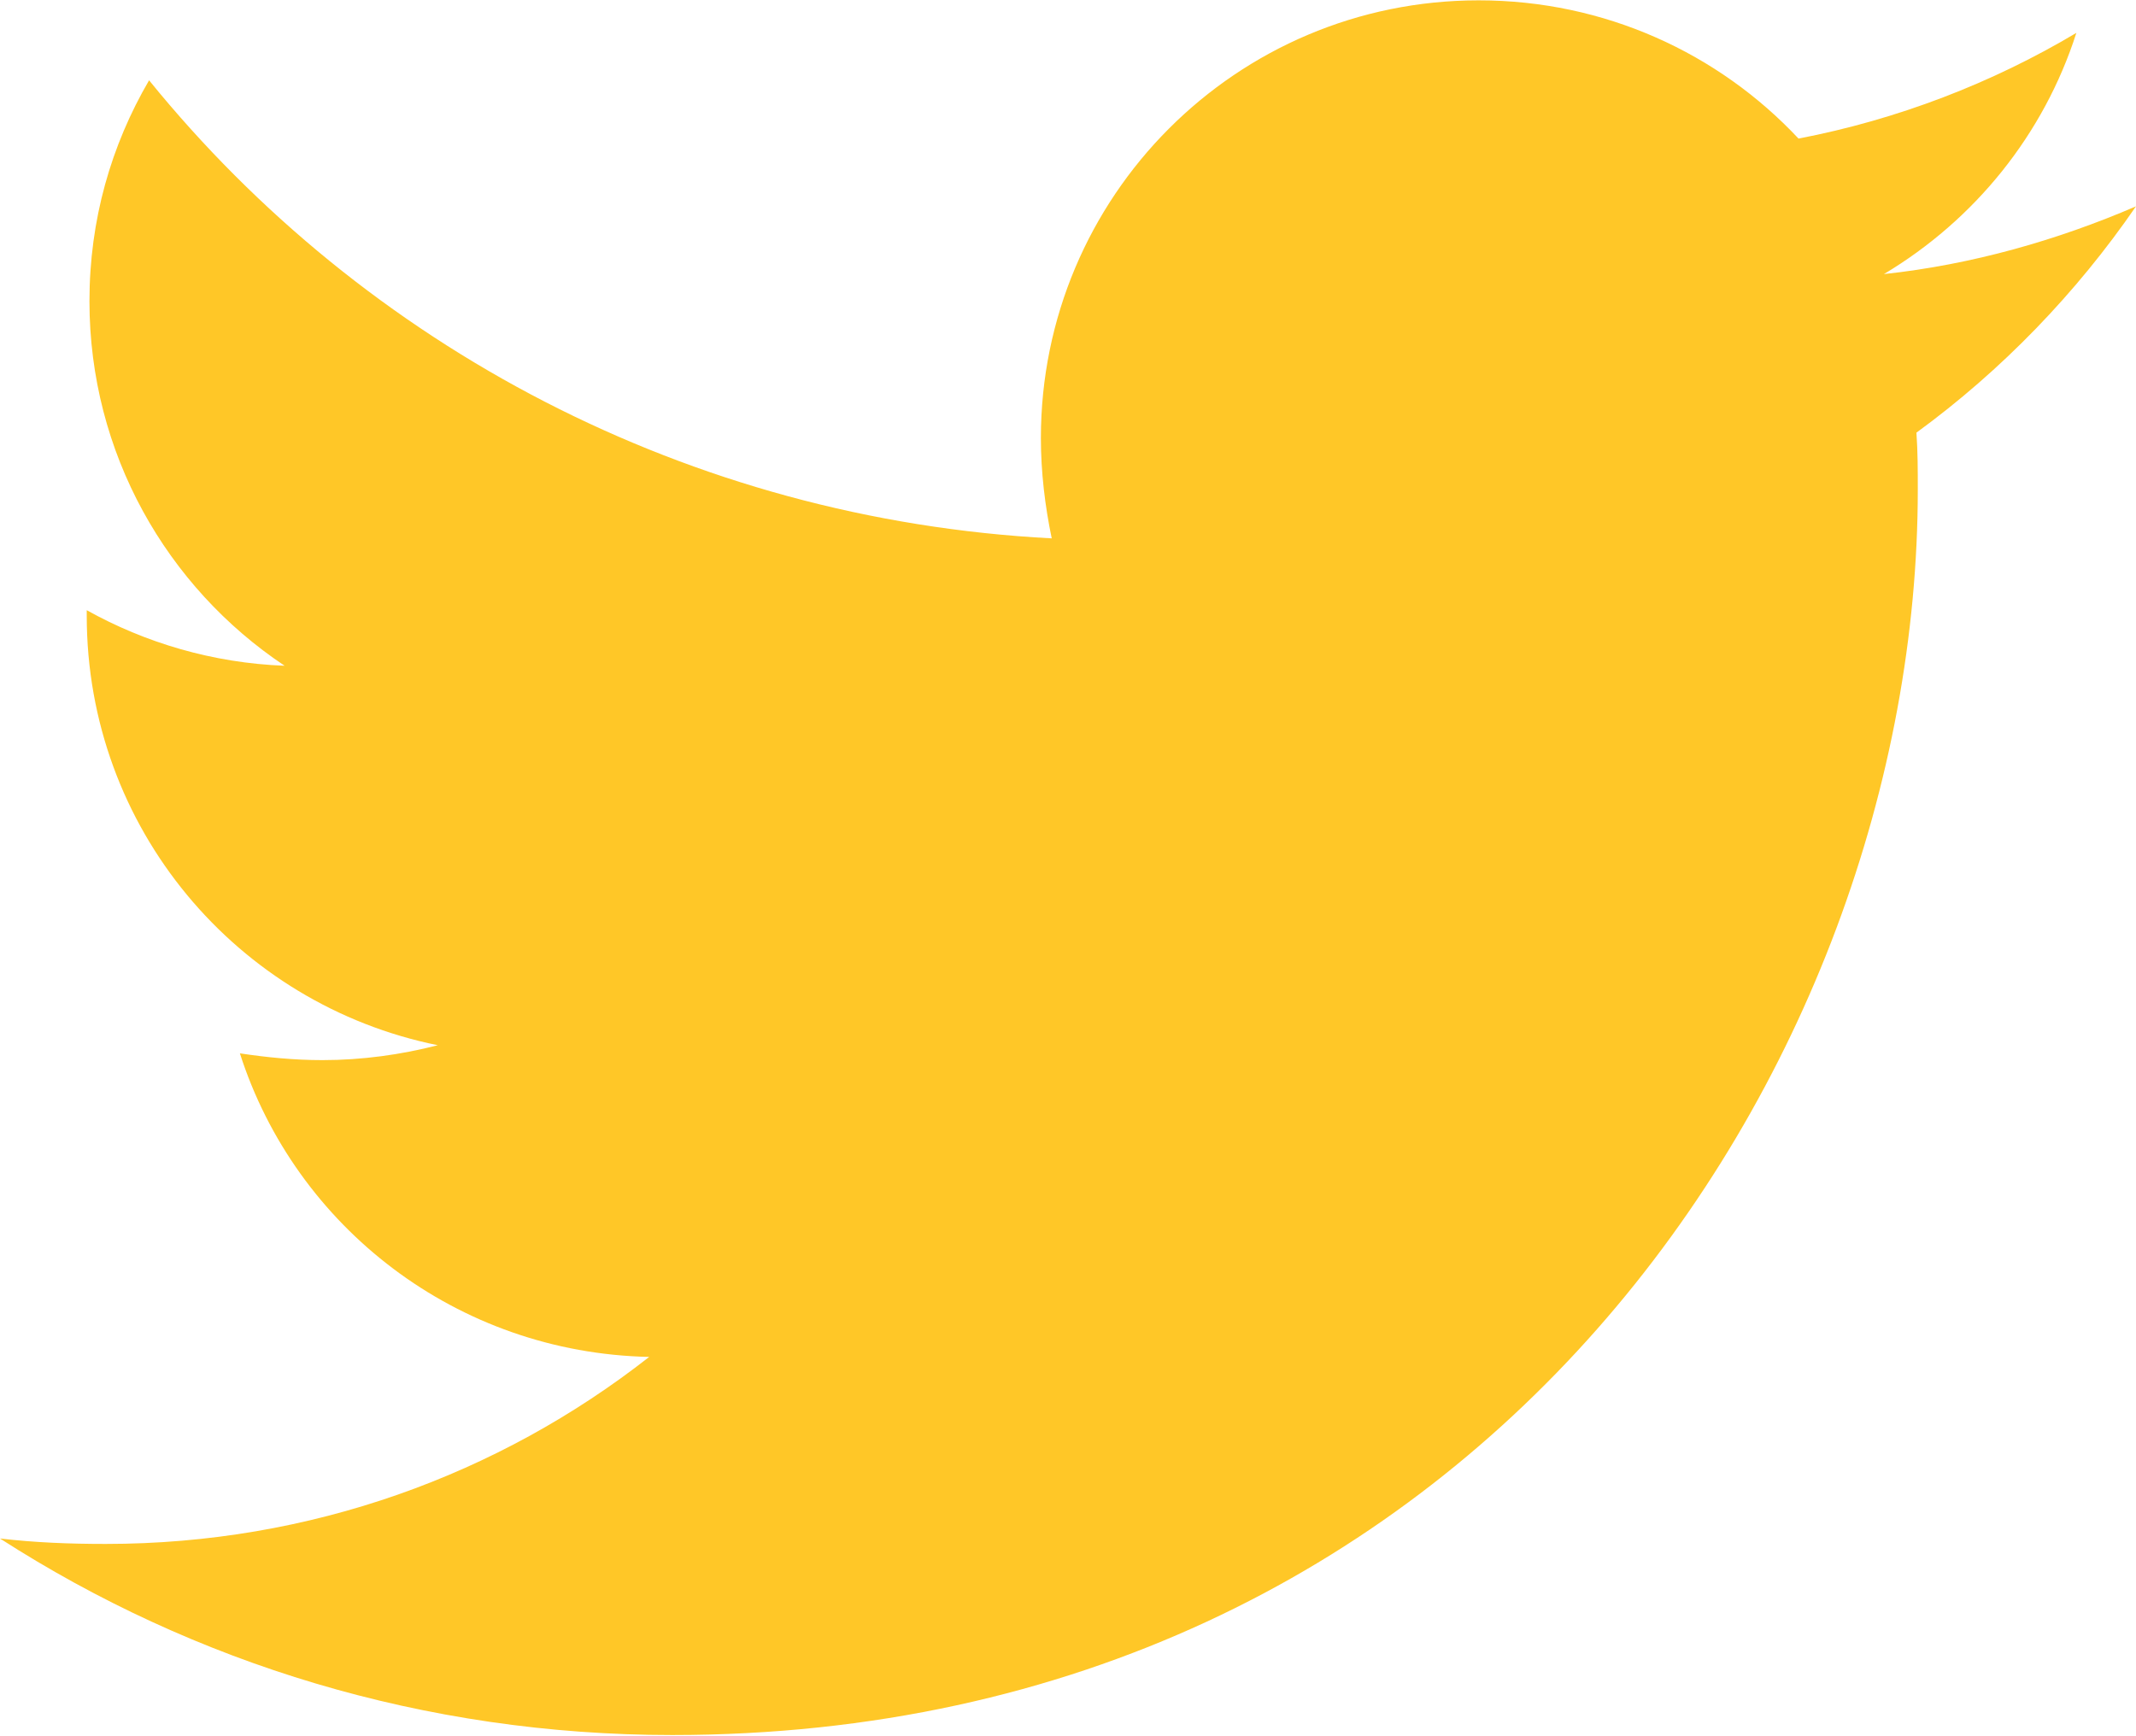
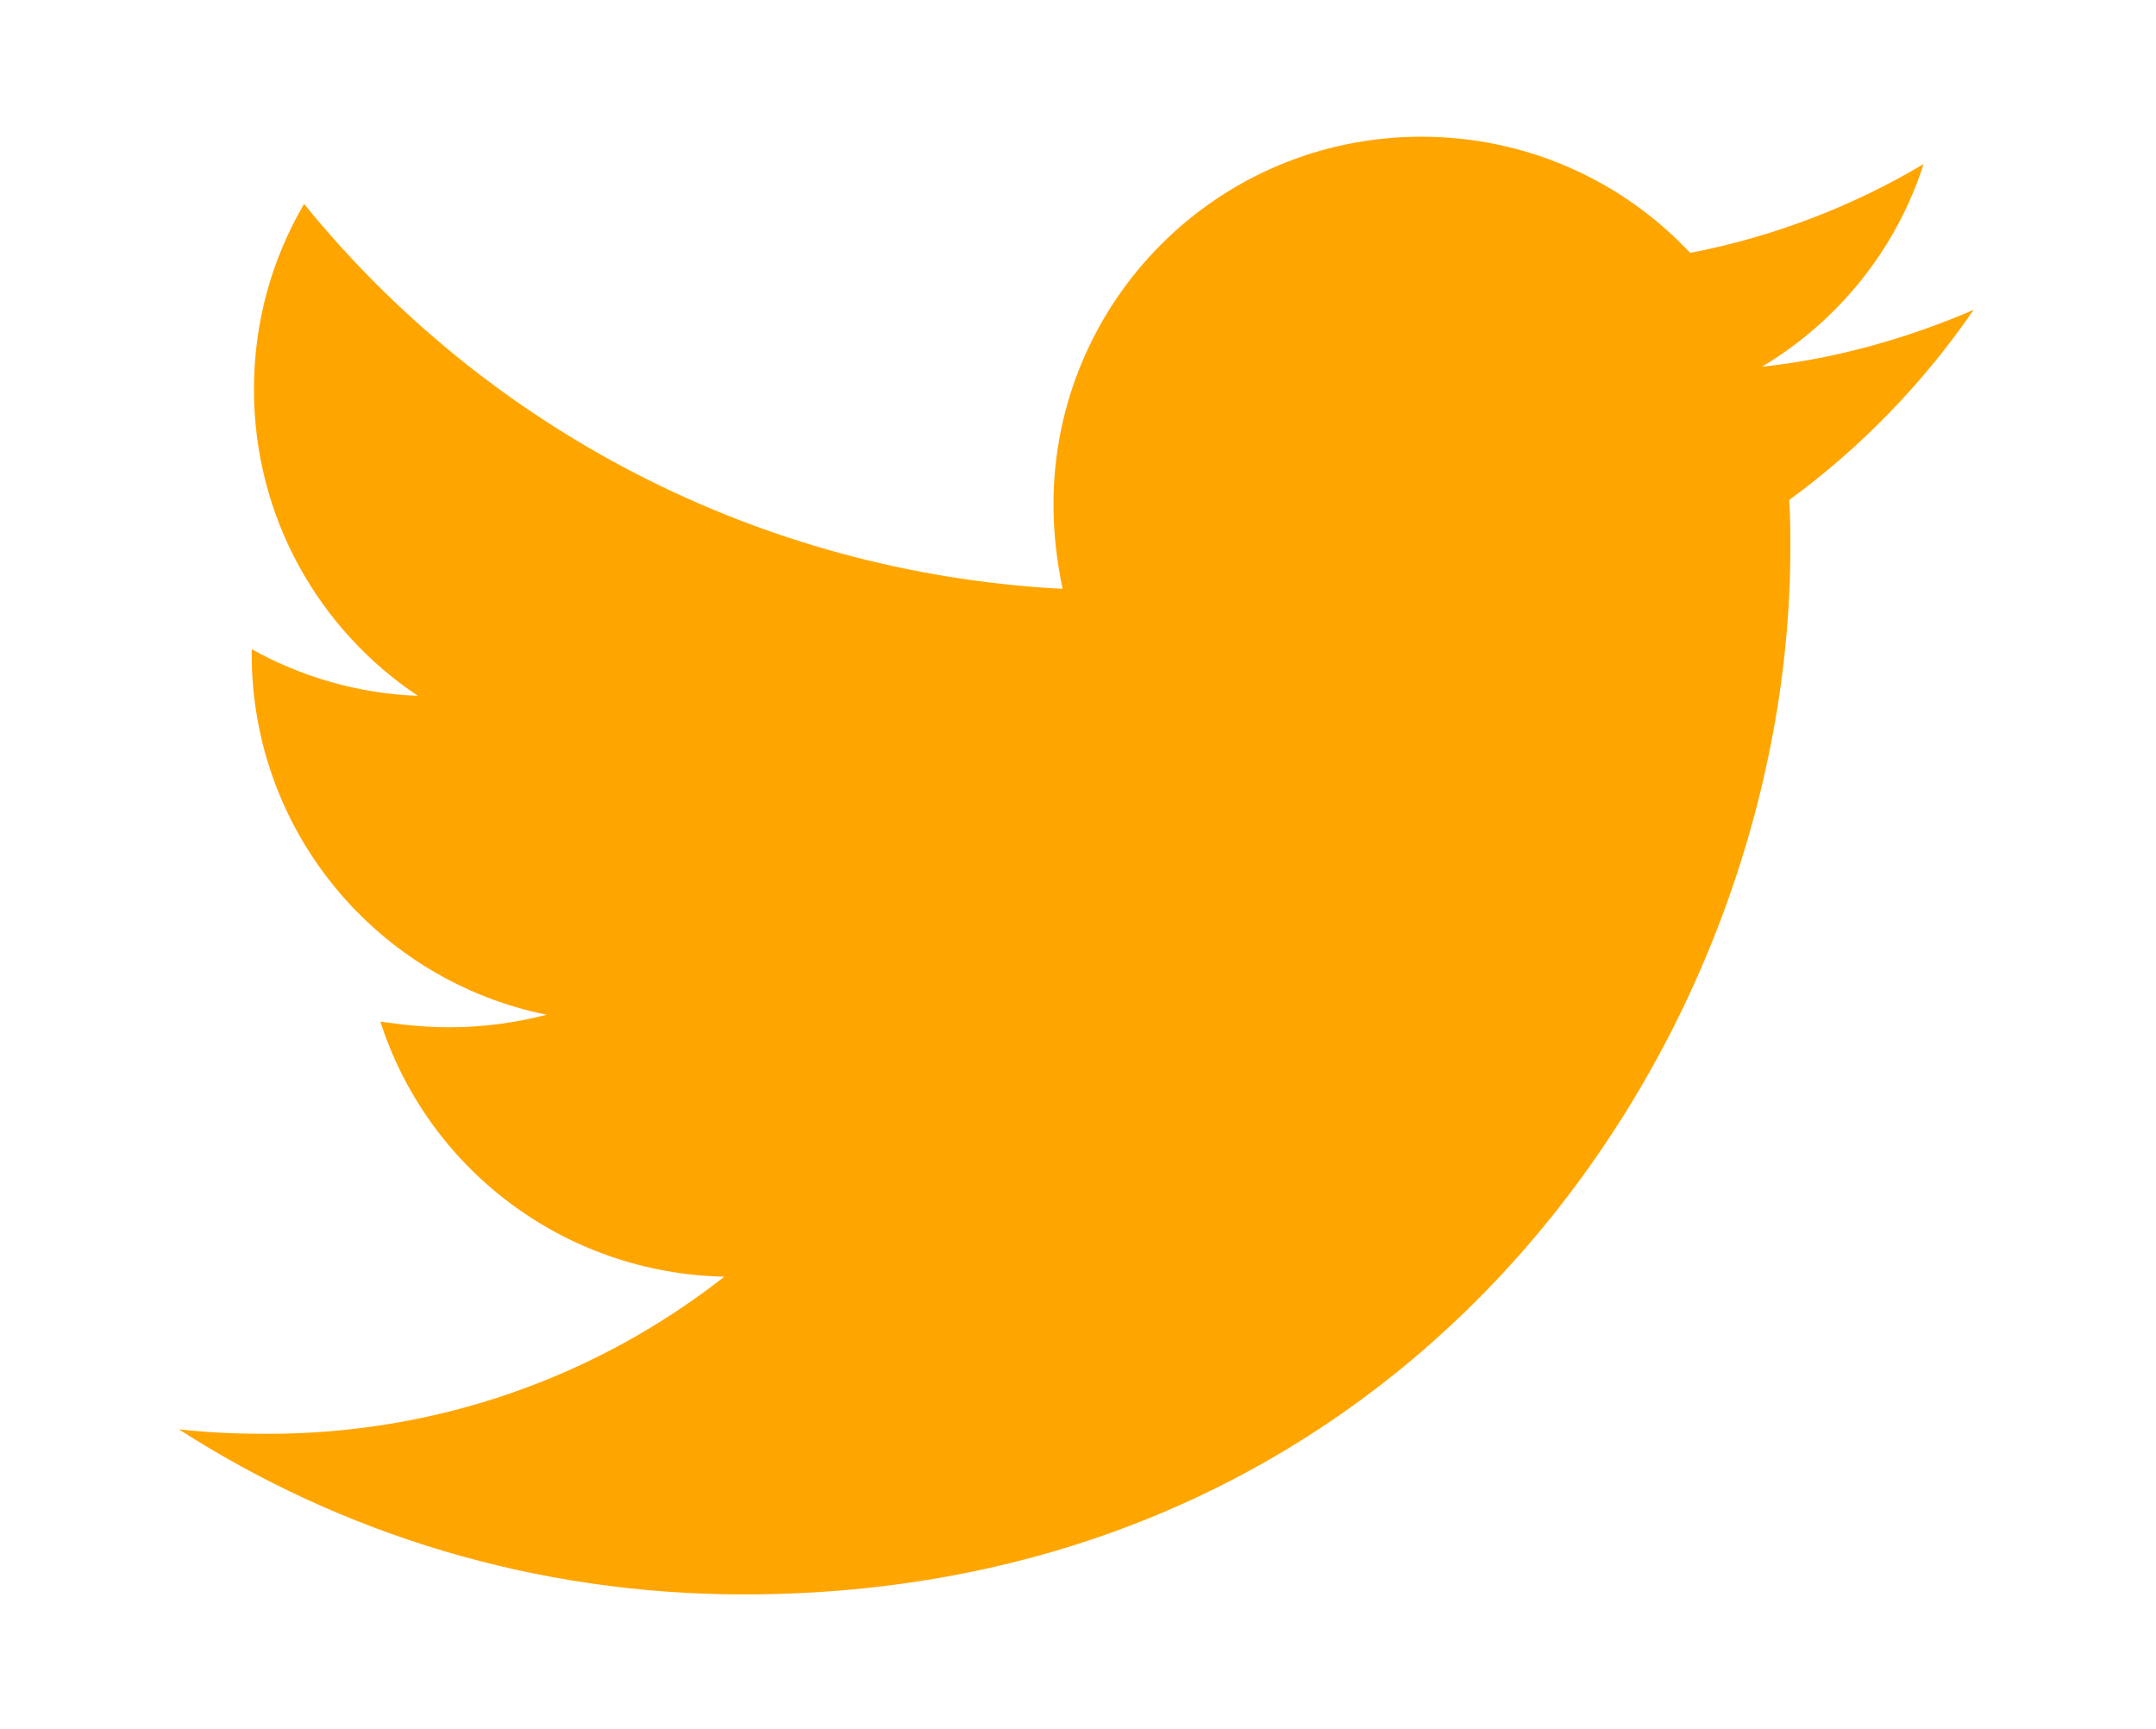
- <svg xmlns="http://www.w3.org/2000/svg" width="512" height="416" viewBox="0 0 512 416" fill="none">
-   <path d="M459.37 103.716C459.695 108.264 459.695 112.813 459.695 117.361C459.695 256.081 354.112 415.919 161.137 415.919C101.685 415.919 46.457 398.7 0 368.813C8.447 369.787 16.568 370.112 25.34 370.112C74.395 370.112 119.553 353.544 155.614 325.28C109.482 324.305 70.822 294.092 57.502 252.508C64 253.482 70.497 254.132 77.32 254.132C86.741 254.132 96.163 252.832 104.934 250.559C56.853 240.812 20.791 198.579 20.791 147.574V146.275C34.76 154.072 51.005 158.945 68.222 159.594C39.958 140.751 21.441 108.589 21.441 72.203C21.441 52.711 26.638 34.843 35.735 19.249C87.39 82.924 165.035 124.507 252.1 129.056C250.476 121.259 249.501 113.138 249.501 105.016C249.501 47.188 296.283 0.082 354.435 0.082C384.648 0.082 411.937 12.752 431.105 33.219C454.82 28.671 477.561 19.899 497.704 7.879C489.906 32.245 473.338 52.712 451.572 65.706C472.689 63.433 493.156 57.584 511.998 49.463C497.706 70.254 479.837 88.771 459.37 103.716Z" fill="#FFC727" />
+ <svg xmlns="http://www.w3.org/2000/svg" width="615" height="493" viewBox="0 0 615 493" fill="none">
+   <path d="M510.37 142.634C510.695 147.182 510.695 151.731 510.695 156.279C510.695 294.999 405.112 454.837 212.137 454.837C152.685 454.837 97.457 437.618 51 407.731C59.447 408.705 67.568 409.03 76.34 409.03C125.395 409.03 170.553 392.462 206.614 364.198C160.482 363.223 121.822 333.01 108.502 291.426C115 292.4 121.497 293.05 128.32 293.05C137.741 293.05 147.163 291.75 155.934 289.477C107.853 279.73 71.791 237.497 71.791 186.492V185.193C85.76 192.99 102.005 197.863 119.222 198.512C90.958 179.669 72.441 147.507 72.441 111.121C72.441 91.629 77.638 73.761 86.735 58.167C138.39 121.842 216.035 163.425 303.1 167.974C301.476 160.177 300.501 152.056 300.501 143.934C300.501 86.106 347.283 39 405.435 39C435.648 39 462.937 51.67 482.105 72.137C505.82 67.589 528.561 58.817 548.704 46.797C540.906 71.163 524.338 91.63 502.572 104.624C523.689 102.351 544.156 96.502 562.998 88.381C548.706 109.172 530.837 127.689 510.37 142.634Z" fill="orange" />
</svg>
